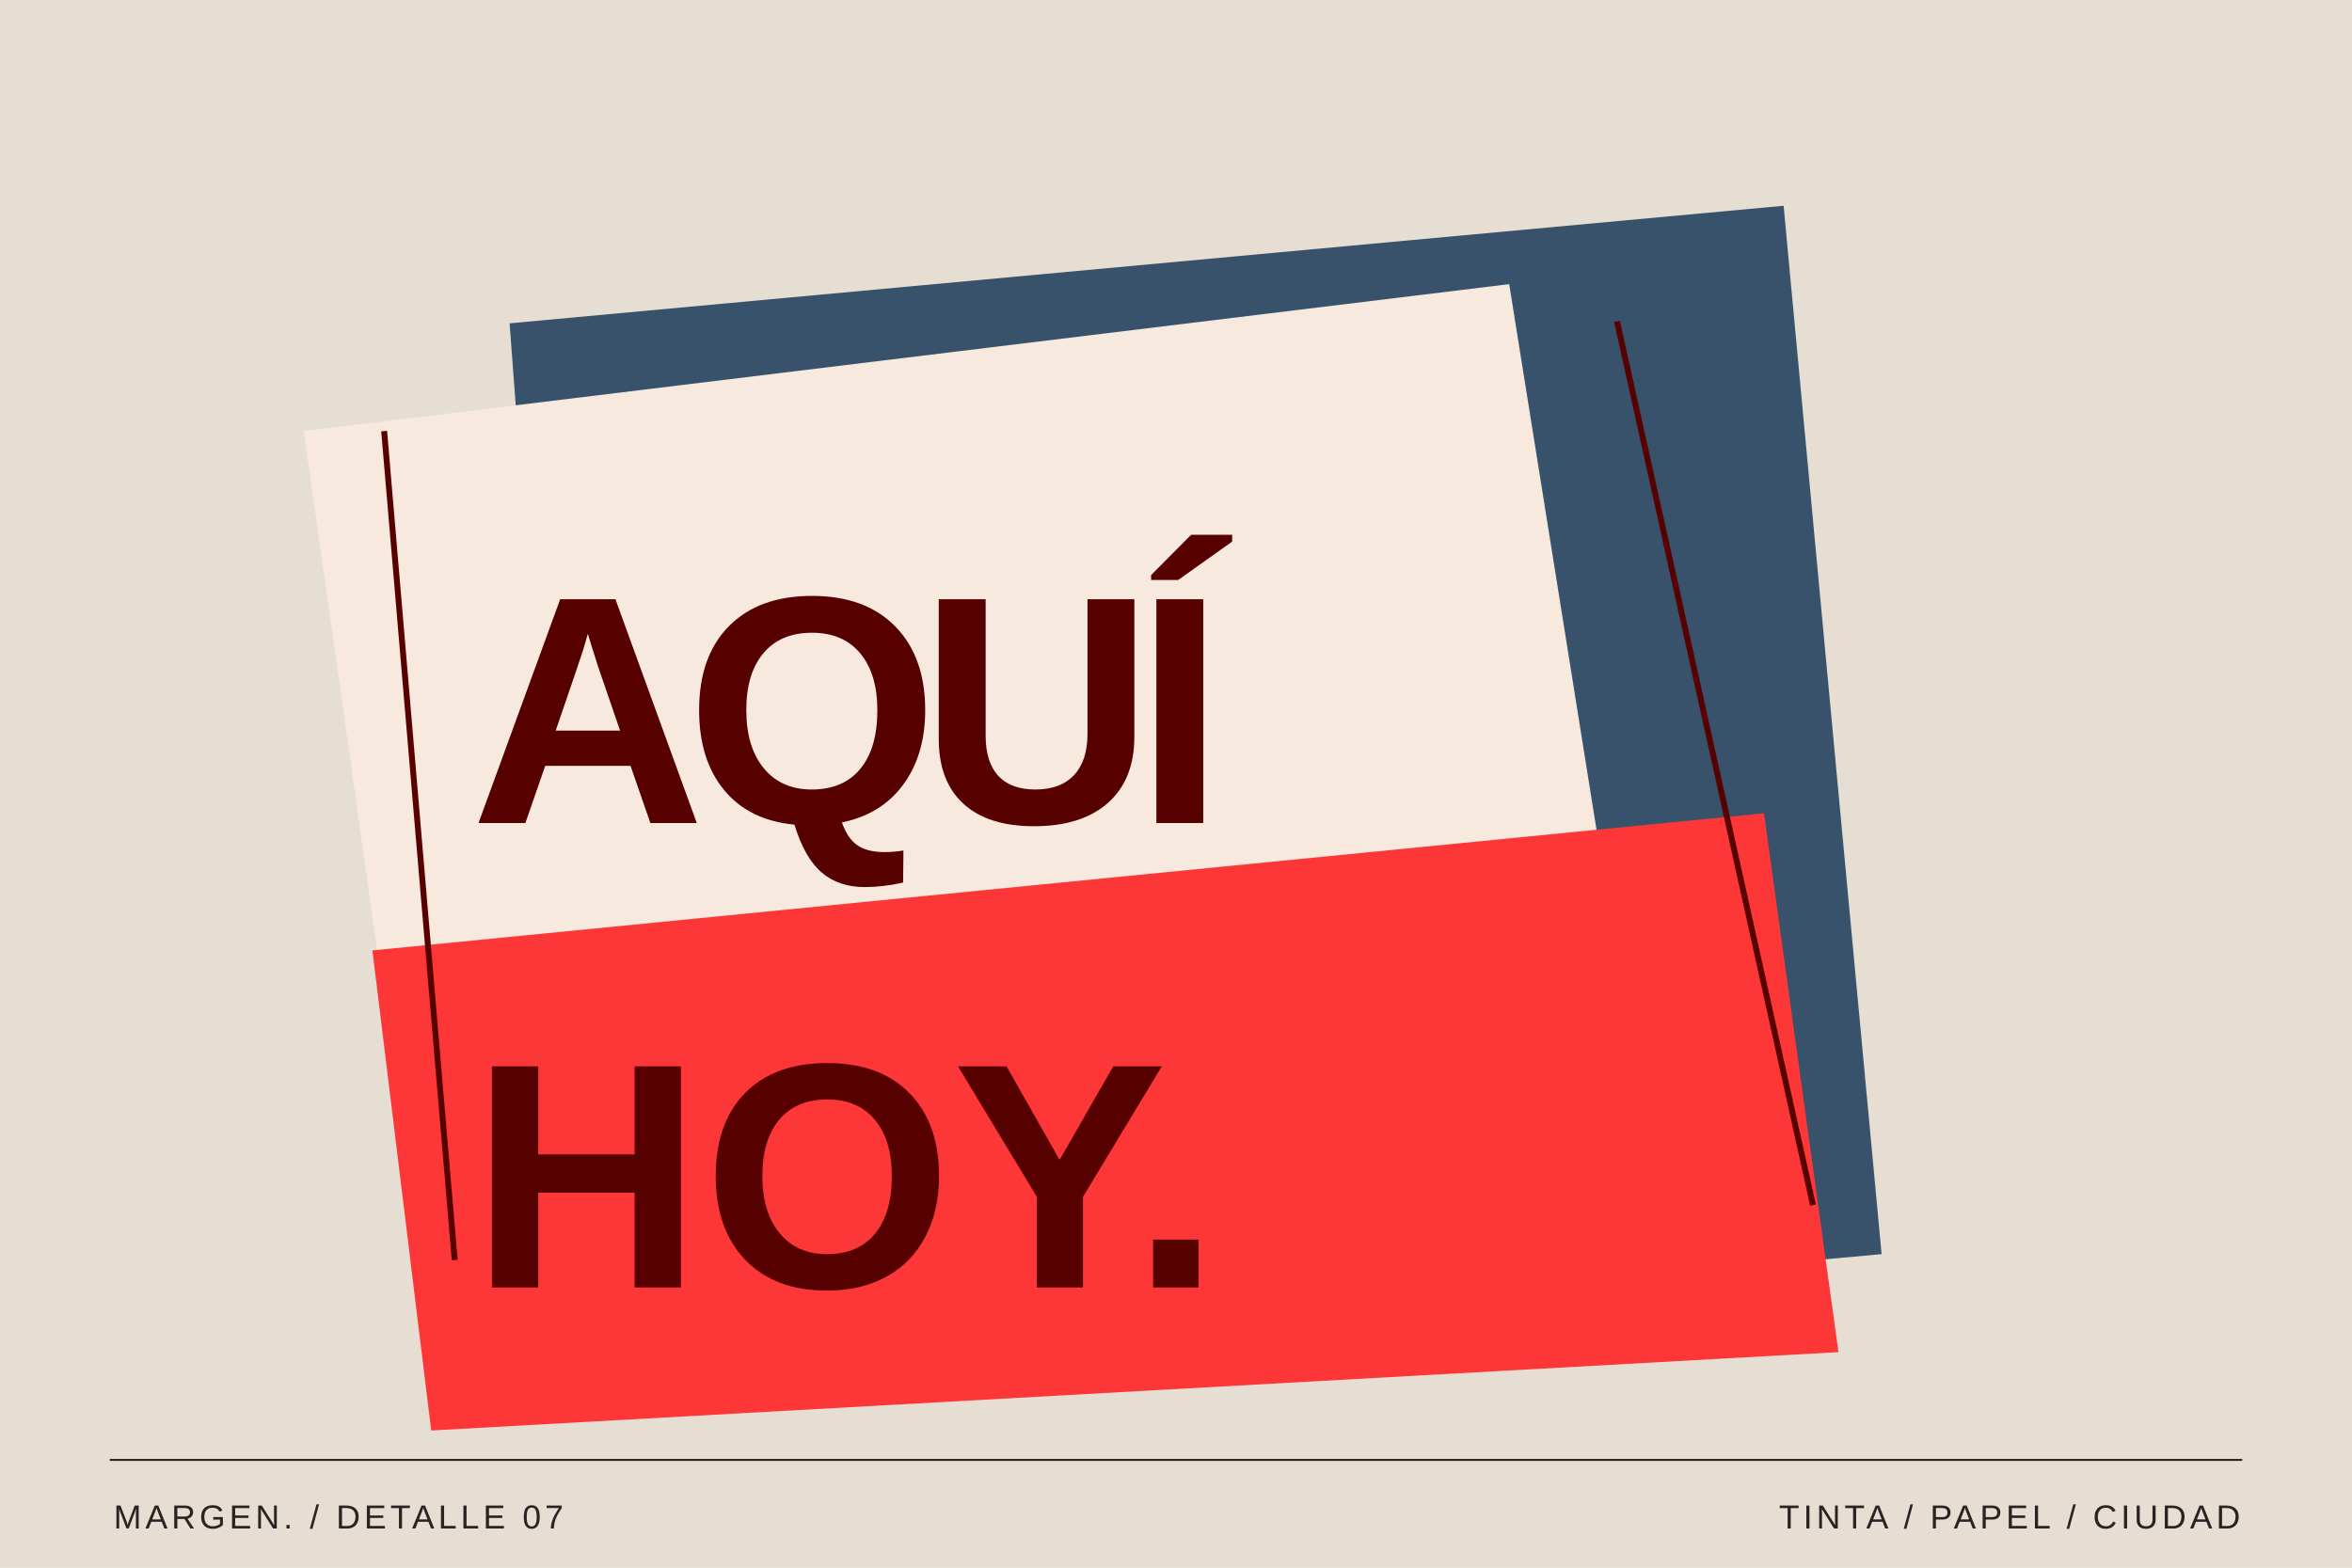
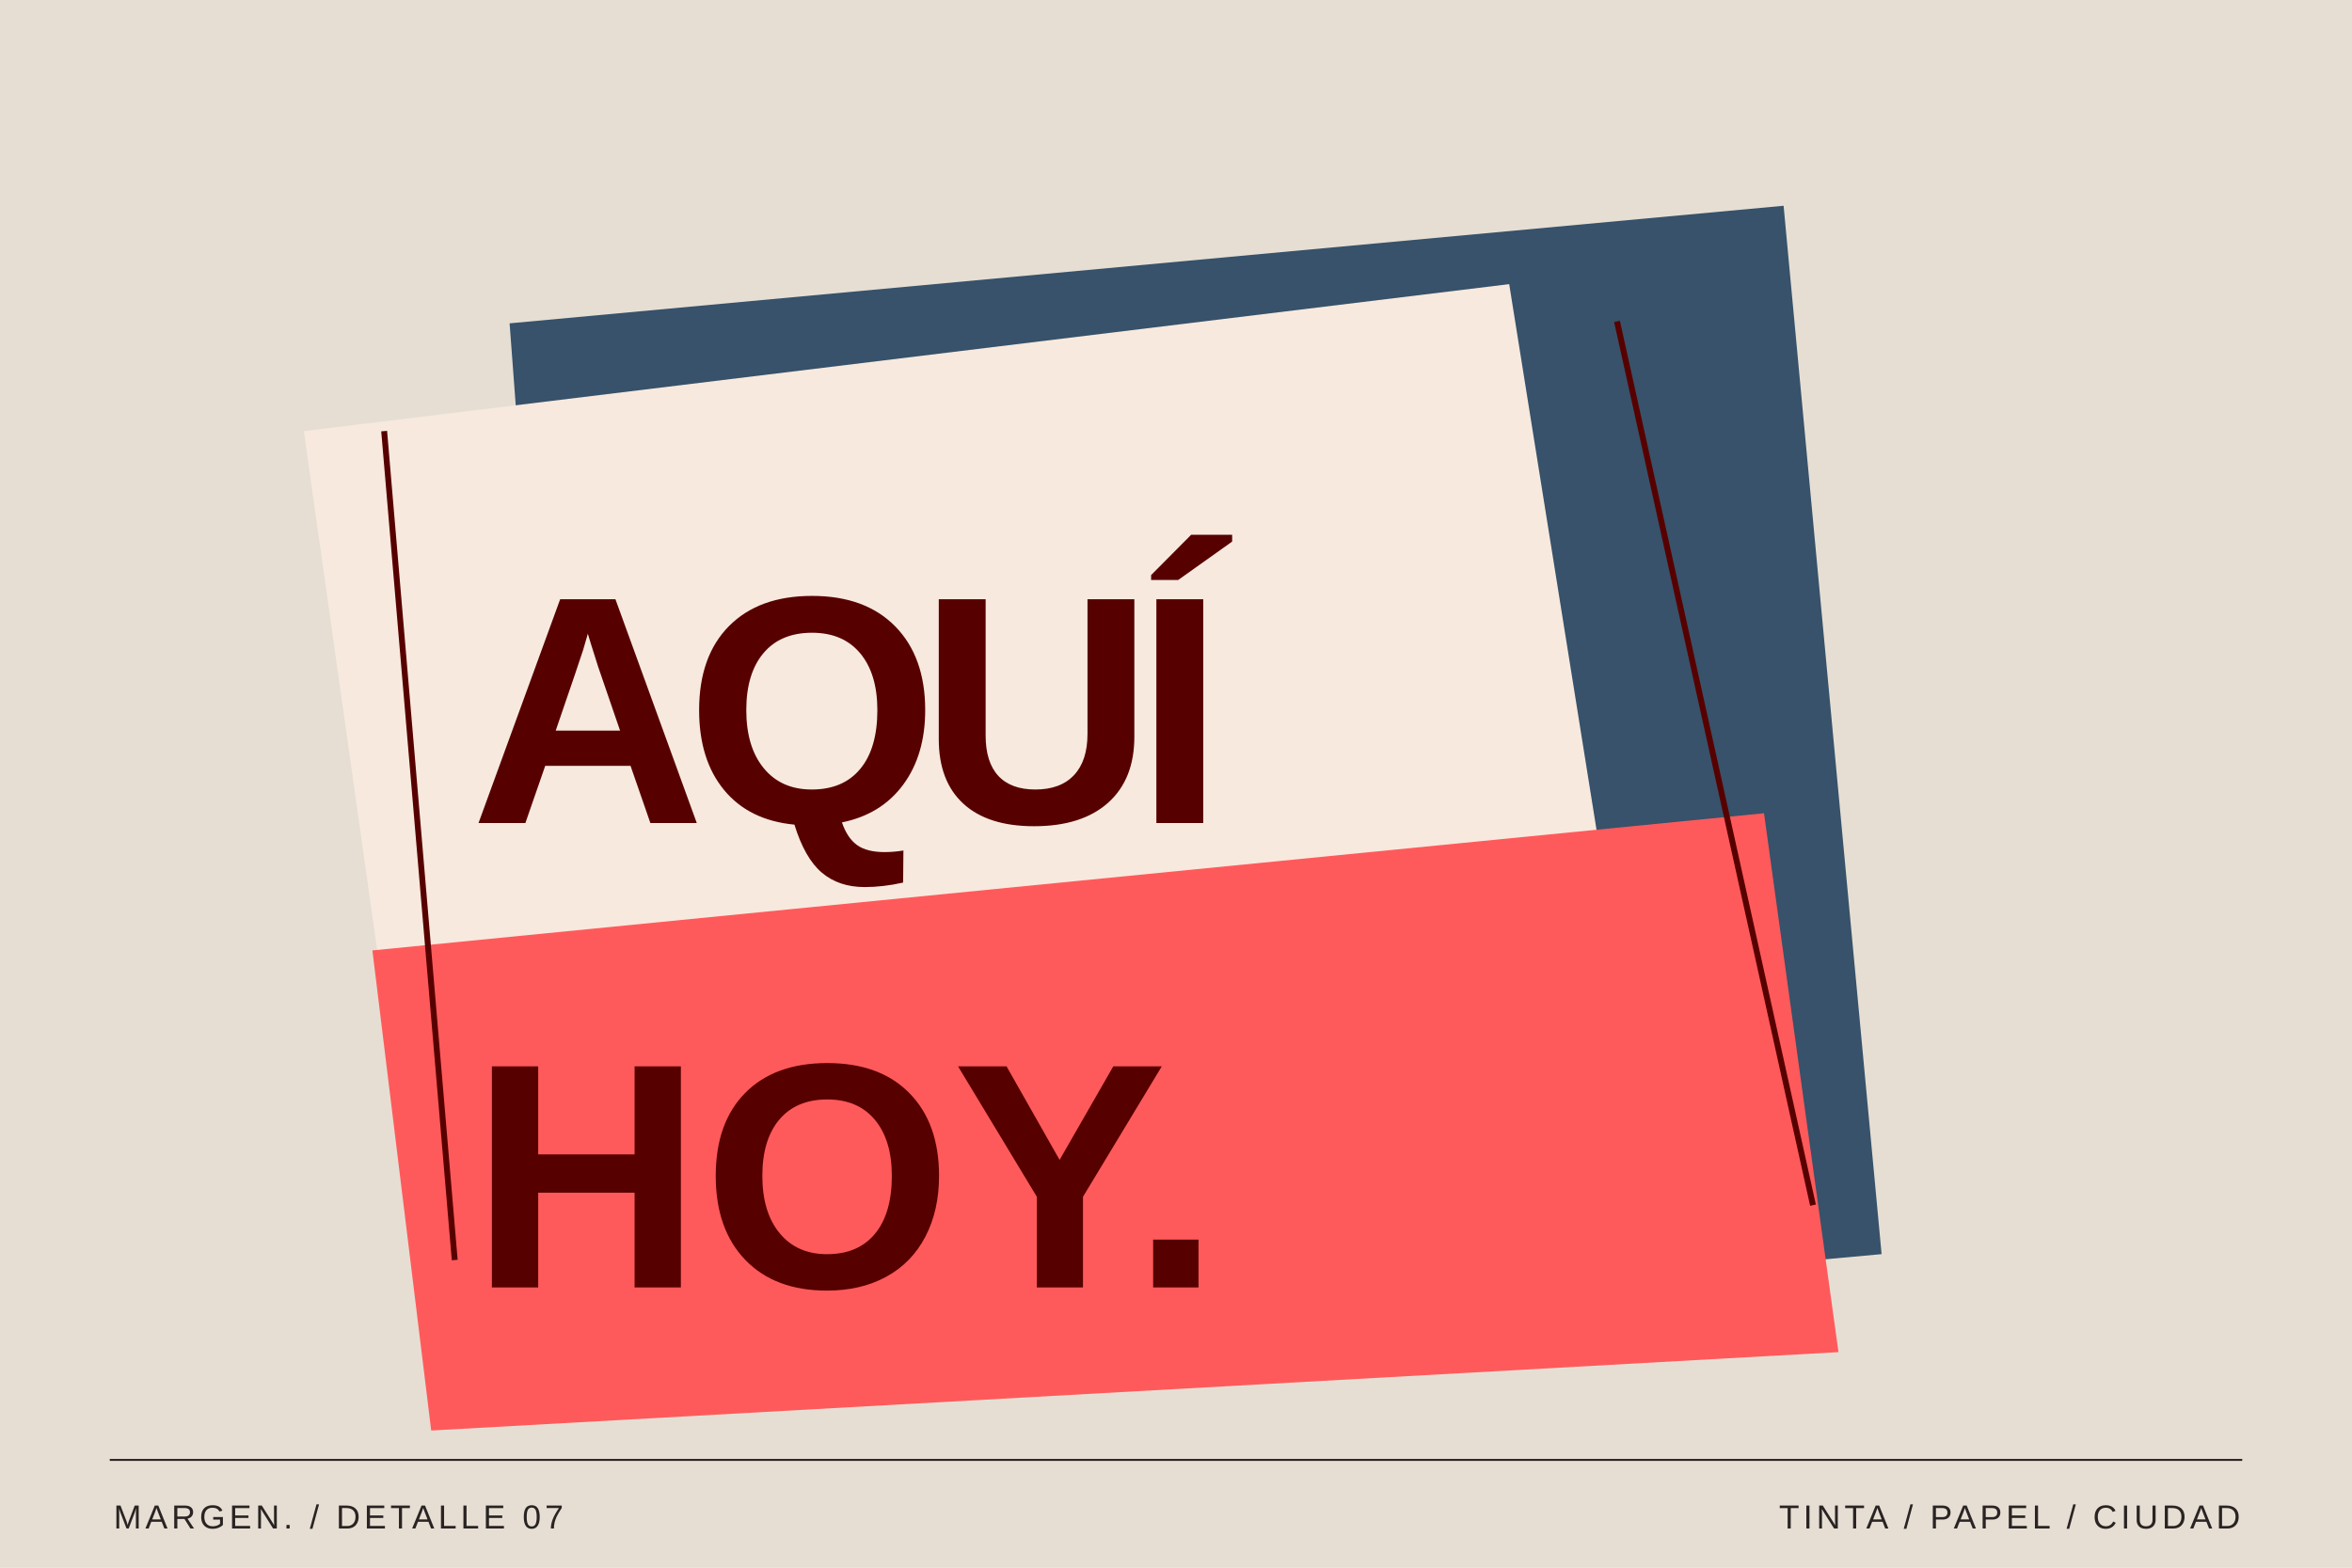
<svg xmlns="http://www.w3.org/2000/svg" width="1200" height="800" viewBox="0 0 1200 800" role="img" aria-label="Detalle editorial carteles">
  <rect width="1200" height="800" fill="#e6ded3" />
  <path d="M260 165 910 105 960 640 300 700Z" fill="#37526a" />
  <path d="M155 220 770 145 850 645 220 680Z" fill="#f7e9de" />
  <text x="240" y="420" font-family="Arial" font-size="166" font-weight="700" fill="#570000" letter-spacing="-10">AQUÍ</text>
-   <path d="M190 485 900 415 938 690 220 730Z" fill="#fd3738" />
+   <path d="M190 485 900 415 938 690 220 730Z" fill="#ff5a5b" />
  <text x="240" y="657" font-family="Arial" font-size="164" font-weight="700" fill="#570000">HOY.</text>
  <g stroke="#570000" stroke-width="3">
    <path d="M825 164 925 615M196 220 232 643" />
  </g>
  <rect y="746" width="1200" height="54" fill="#e6ded3" />
  <path d="M56 745H1144" stroke="#292423" />
  <g font-family="Arial,sans-serif" font-size="17" fill="#292423" letter-spacing="2">
    <text x="58" y="780">MARGEN. / DETALLE 07</text>
    <text x="1143" y="780" text-anchor="end">TINTA / PAPEL / CIUDAD</text>
  </g>
</svg>
